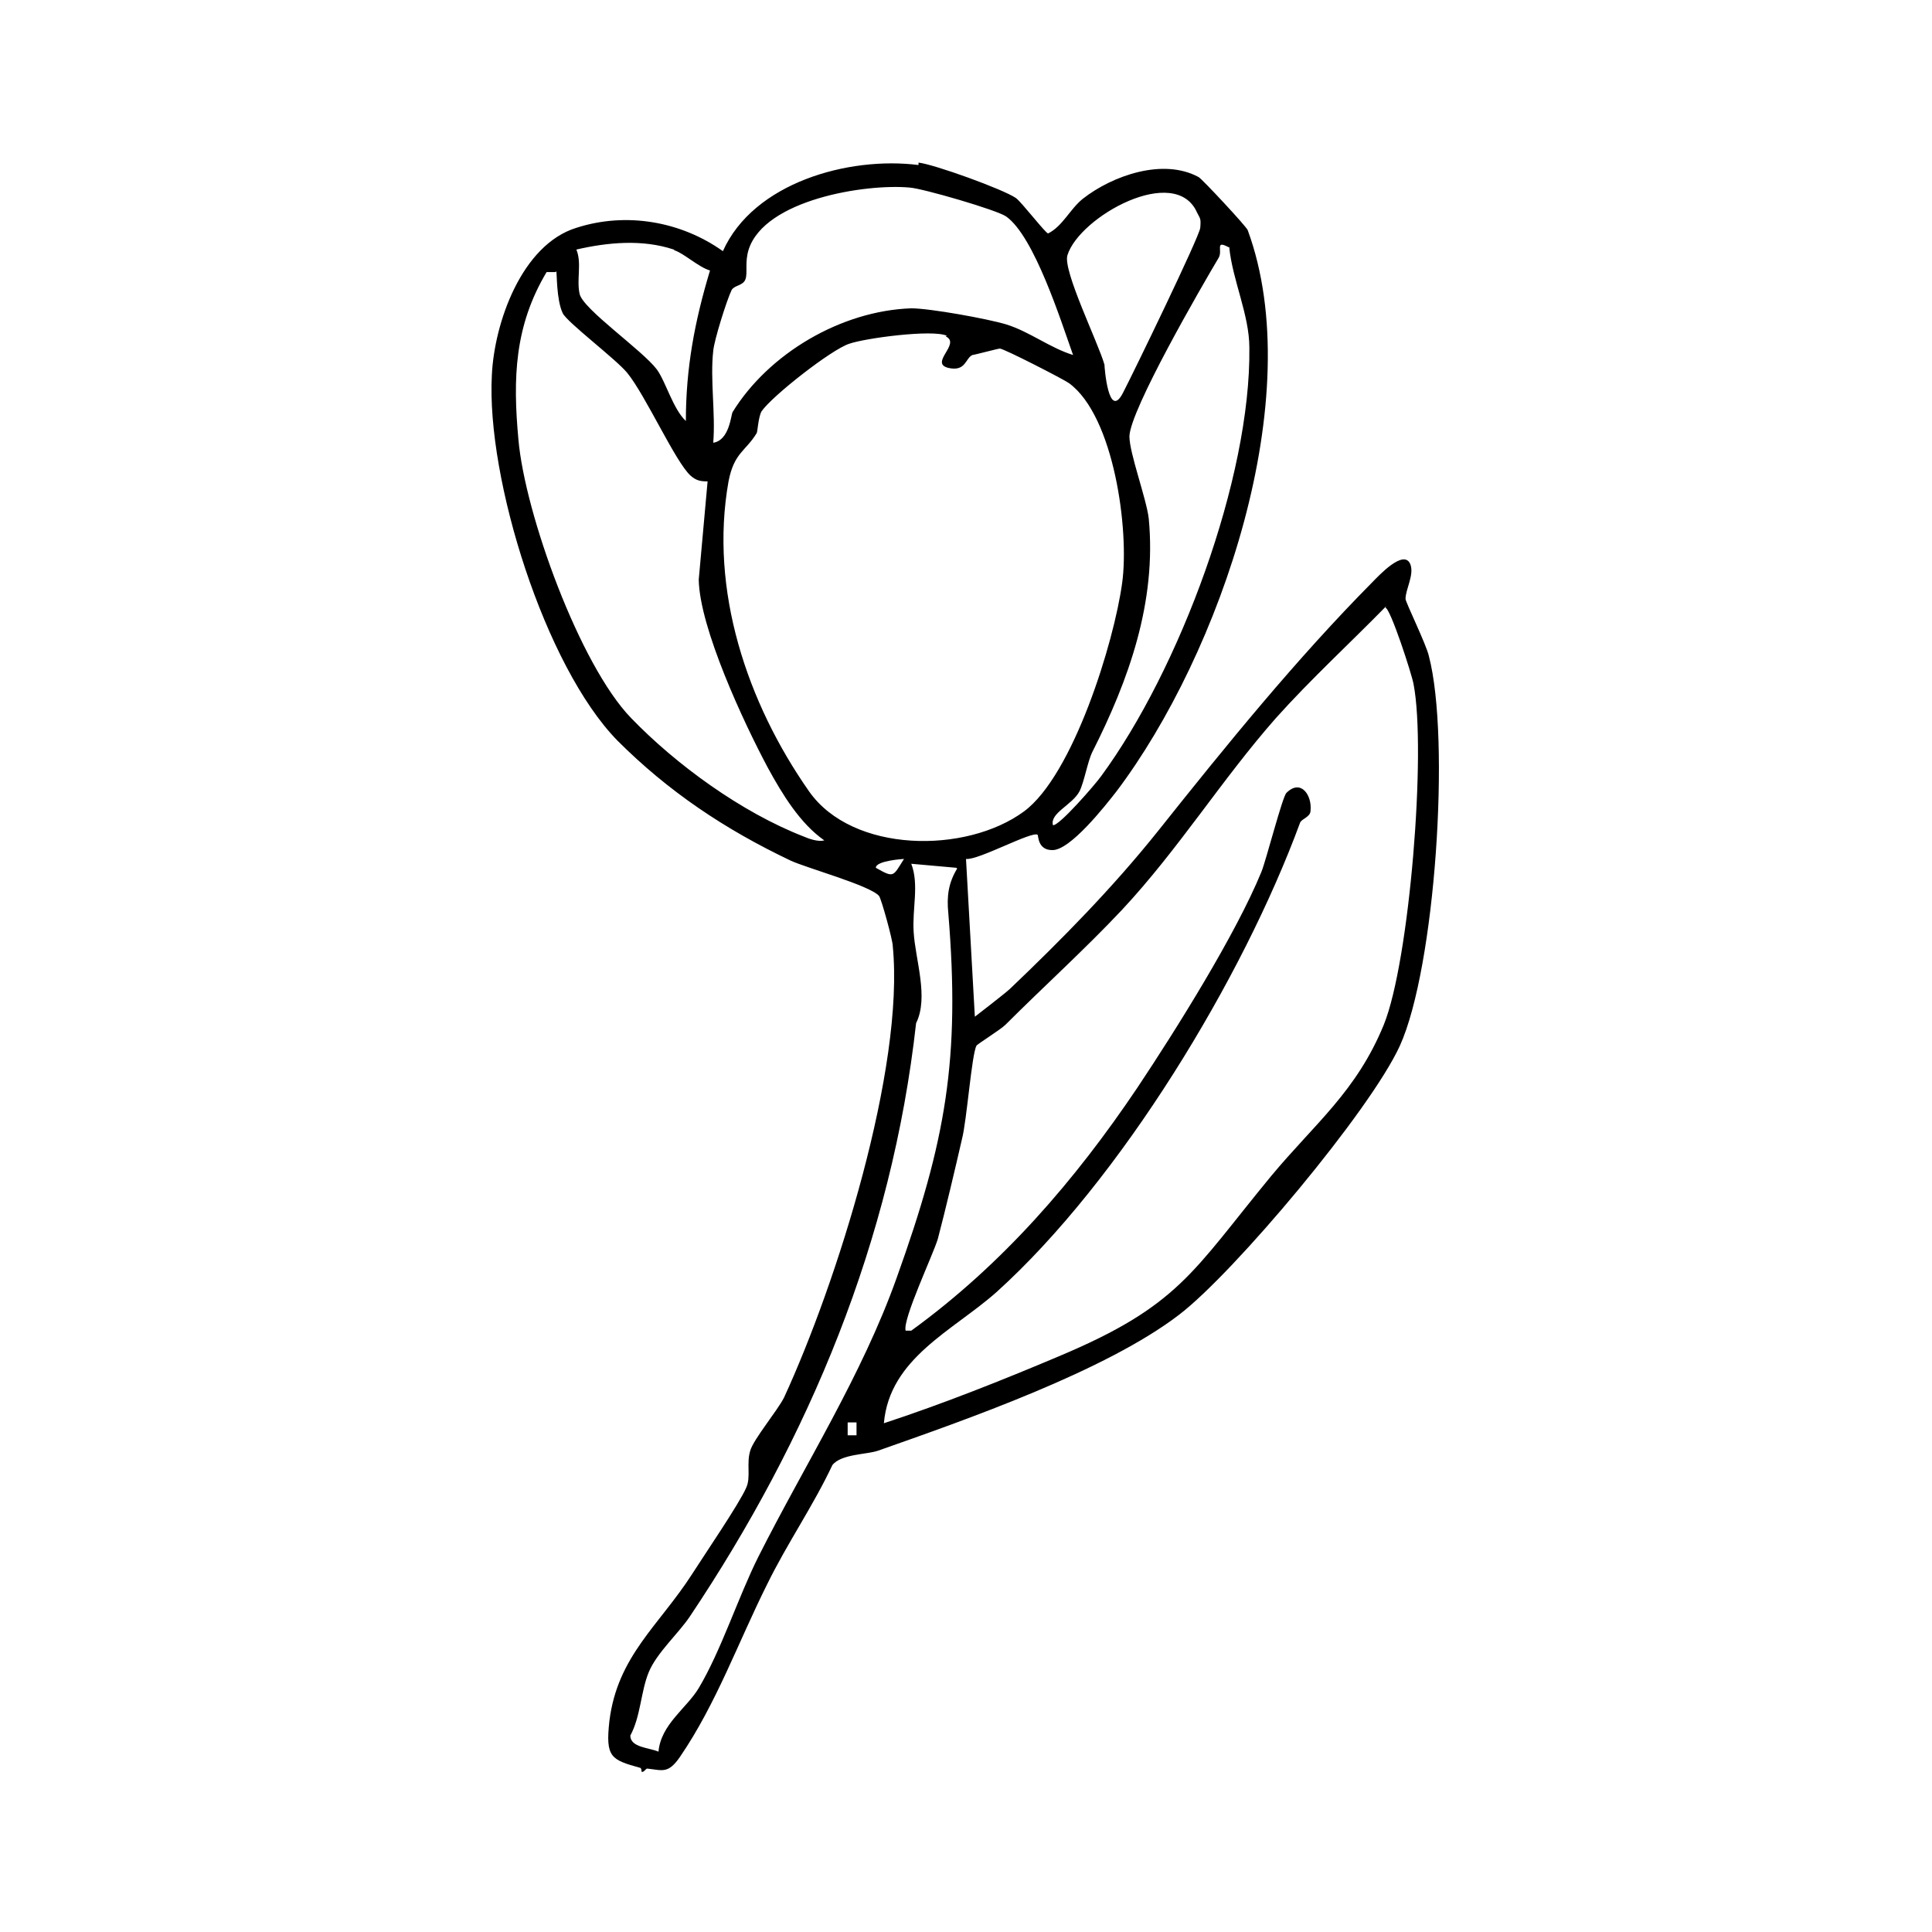
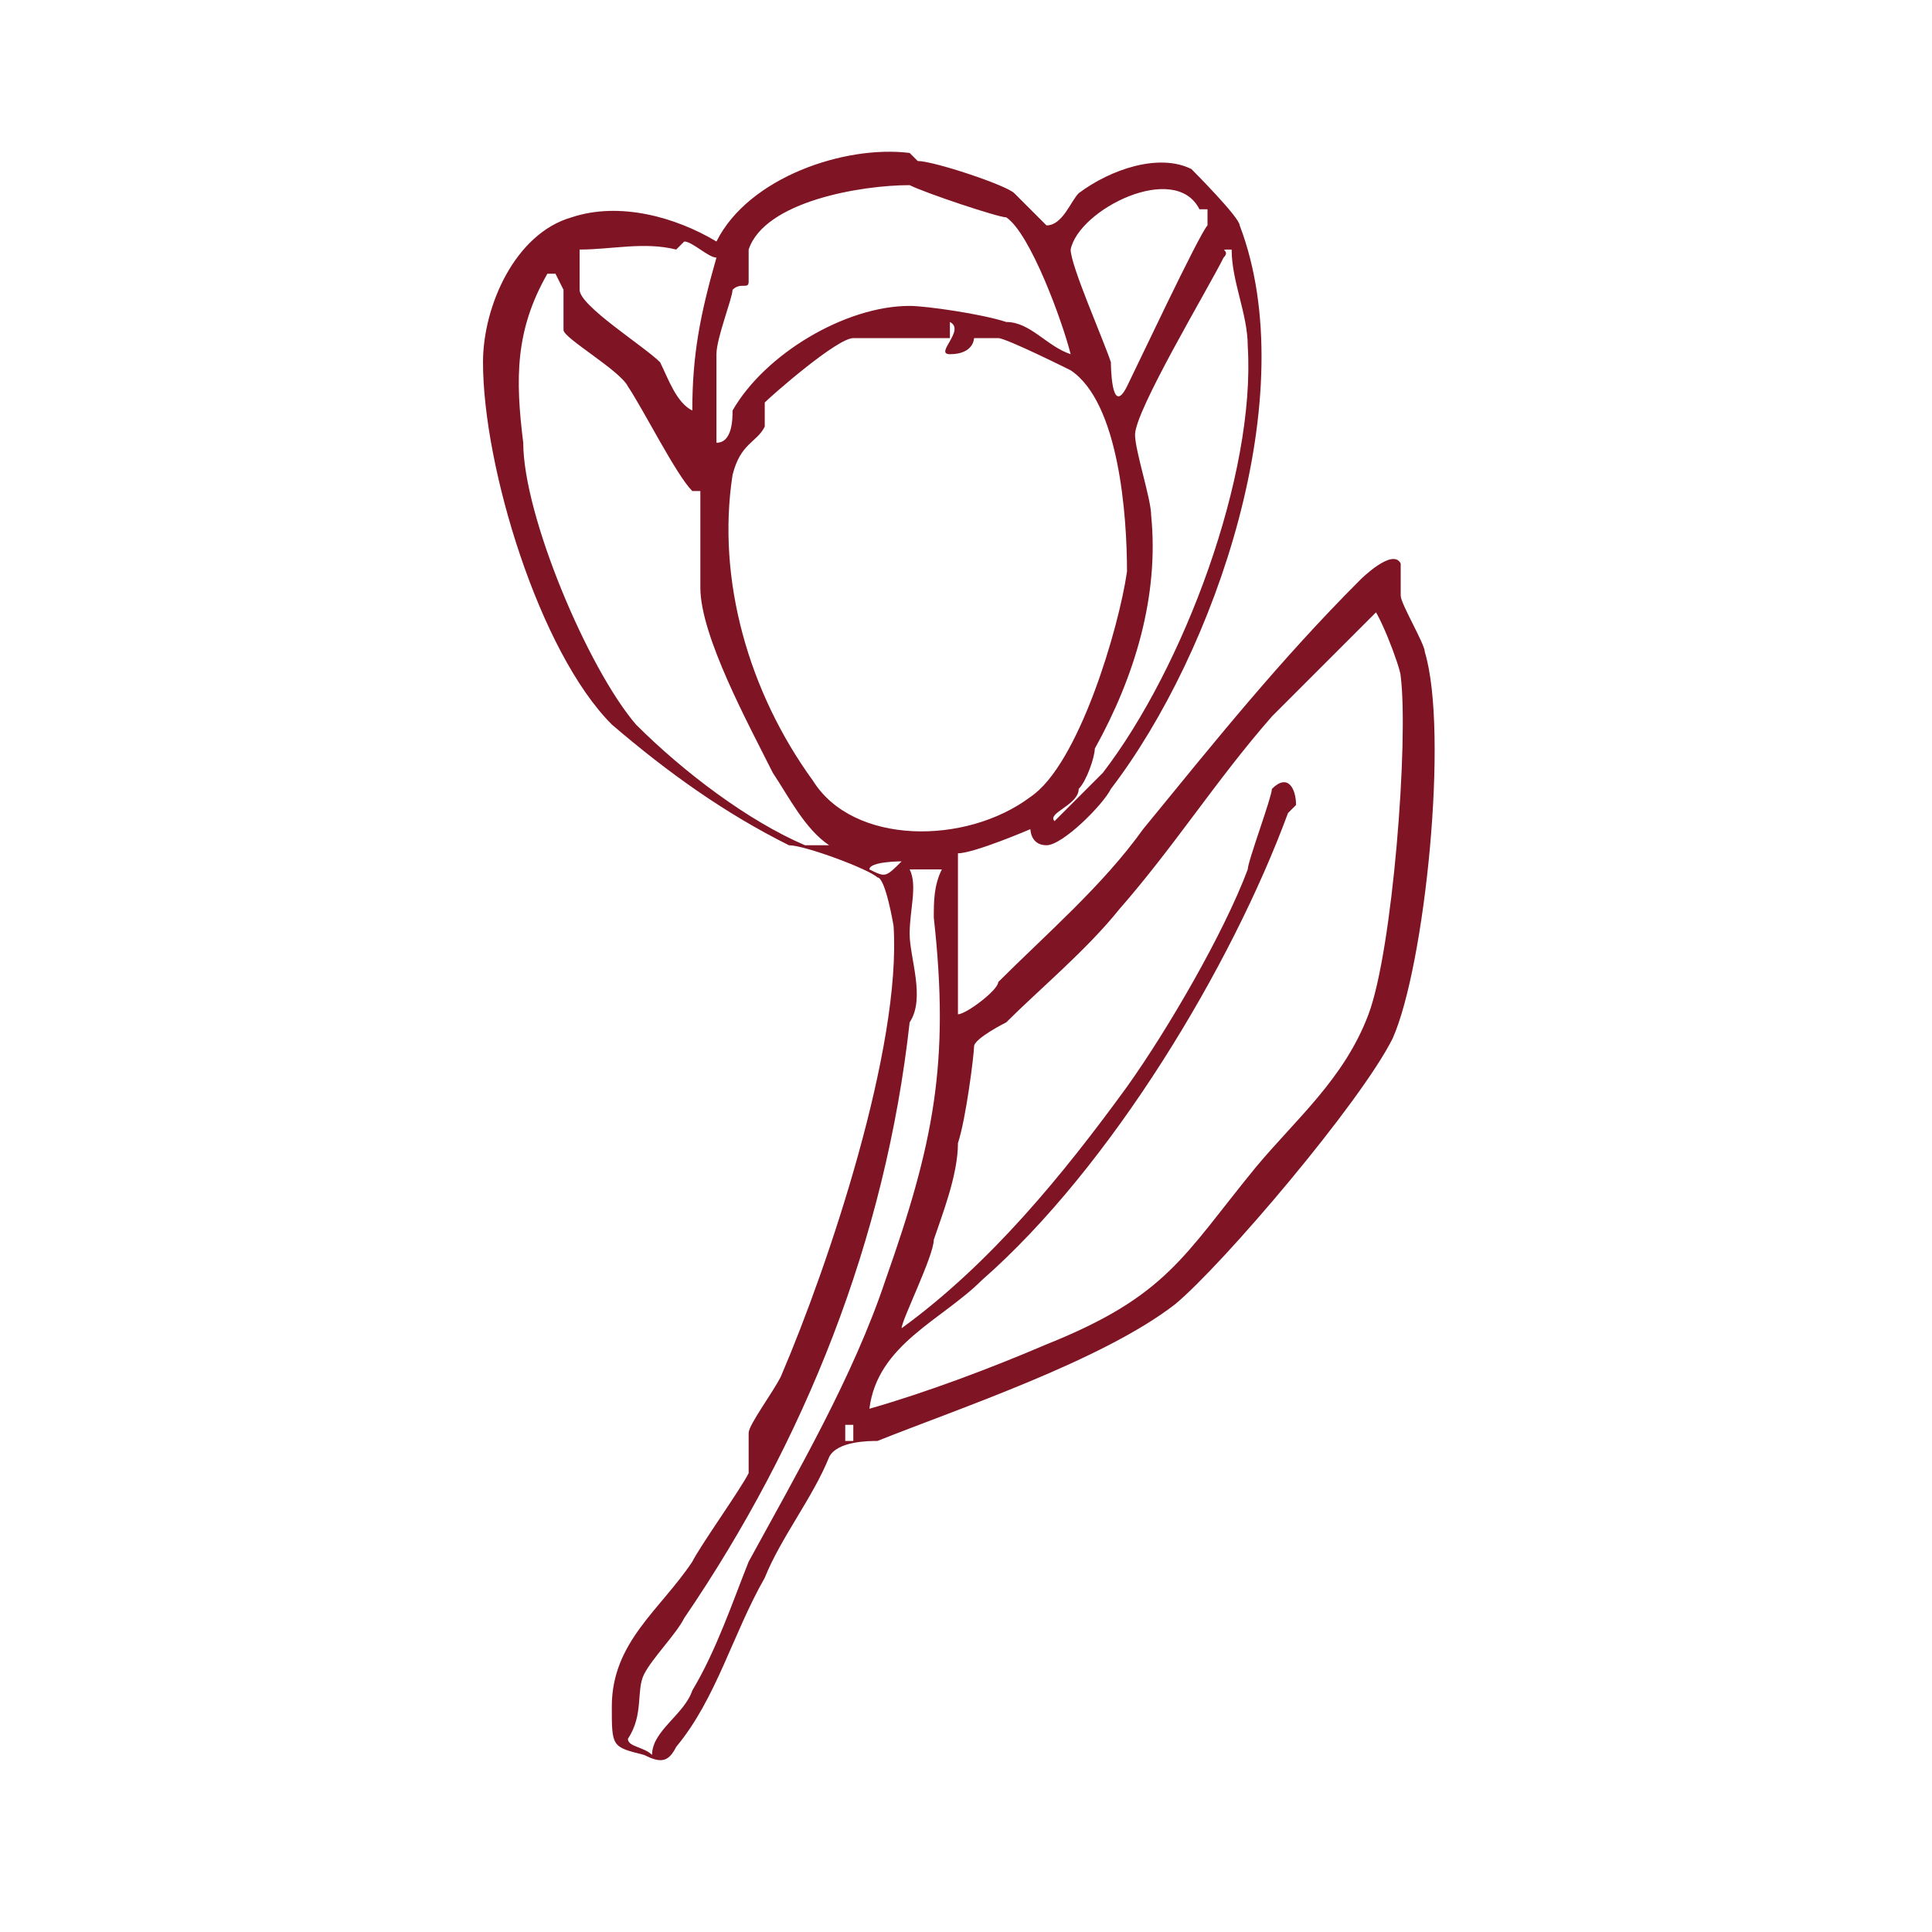
- <svg xmlns="http://www.w3.org/2000/svg" id="Layer_1" viewBox="0 0 24 24">
+ <svg xmlns="http://www.w3.org/2000/svg" id="Layer_1" version="1.1" viewBox="0 0 24 24">
+   <defs>
+     <style>
+       .st0 {
+         fill: #7f1524;
+       }
+     </style>
+   </defs>
  <g id="lcF7XB.tif">
-     <path d="M11.41,2.02c.19.02,1.05.33,1.21.44.07.05.37.44.4.44.18-.09.27-.3.43-.43.37-.29,1-.51,1.44-.27.04.02.6.62.61.66.76,2.07-.34,5.26-1.63,6.97-.14.18-.58.74-.8.73-.18,0-.17-.18-.18-.19-.07-.05-.74.32-.89.3l.11,1.96s.39-.3.44-.35c.64-.61,1.27-1.25,1.83-1.95.86-1.08,1.72-2.14,2.67-3.1.07-.07.39-.42.47-.22.05.13-.06.31-.06.43,0,.04.26.57.29.71.27,1.03.08,3.87-.36,4.84-.37.81-2.06,2.82-2.74,3.34-.91.7-2.66,1.31-3.74,1.69-.14.05-.46.04-.57.18-.24.51-.56.97-.81,1.48-.36.72-.63,1.48-1.08,2.14-.15.22-.22.17-.41.15-.02,0-.04.05-.07.04,0,0,0-.05-.02-.05-.36-.1-.43-.13-.38-.58.1-.81.62-1.19,1.03-1.83.14-.22.59-.88.67-1.07.06-.13,0-.3.05-.46.04-.14.34-.5.42-.66.65-1.41,1.5-4.09,1.35-5.61,0-.07-.14-.58-.17-.62-.11-.13-.91-.35-1.1-.44-.82-.39-1.52-.86-2.15-1.49-.9-.92-1.63-3.25-1.56-4.54.03-.65.37-1.62,1.05-1.83.62-.2,1.3-.08,1.82.29.38-.85,1.56-1.18,2.43-1.07ZM8.86,4.36c-.04.35.03.78,0,1.14.2-.03.22-.34.24-.38.45-.73,1.35-1.26,2.22-1.29.23,0,.95.13,1.18.2.29.09.54.29.83.38-.15-.42-.48-1.47-.83-1.72-.11-.08-1.04-.35-1.2-.36-.55-.05-1.8.15-2,.77-.05.16-.01.29-.04.37-.03.08-.13.07-.17.13-.06.12-.22.63-.23.76ZM14.87,2.64c-.27-.61-1.46.05-1.61.53-.06.19.38,1.08.46,1.36,0,.03.05.7.23.35.13-.25.95-1.94.96-2.05.01-.12,0-.11-.04-.19ZM8.37,3.1c-.39-.13-.82-.09-1.21,0,.07.17,0,.37.04.55.04.19.78.7.96.94.11.15.2.49.36.64,0-.66.11-1.24.3-1.87-.14-.04-.32-.21-.44-.25ZM15.26,3.07c-.17-.09-.07.04-.12.13-.22.37-1.1,1.89-1.11,2.22,0,.21.21.77.24,1.02.1,1.04-.25,2.01-.7,2.9-.06.12-.1.37-.16.49-.09.17-.37.27-.33.42.07.02.53-.51.6-.61.97-1.32,1.86-3.7,1.84-5.32,0-.41-.21-.84-.25-1.25ZM6.9,3.38s-.08,0-.11,0c-.4.67-.42,1.32-.35,2.08.08.92.76,2.8,1.4,3.46.56.58,1.37,1.17,2.14,1.47.07.03.18.07.26.05-.3-.21-.52-.57-.7-.9-.3-.56-.85-1.74-.86-2.34l.11-1.22c-.09,0-.14-.01-.21-.07-.19-.17-.56-1-.79-1.28-.14-.17-.75-.63-.8-.74-.08-.17-.07-.5-.08-.52ZM11.76,4.17c-.18-.08-1.01.03-1.21.1-.22.07-.96.65-1.09.84-.04.07-.05.26-.06.27-.14.23-.28.24-.35.6-.24,1.35.23,2.75,1,3.85.54.77,1.95.78,2.67.25.61-.45,1.12-2.1,1.22-2.84.09-.65-.1-2.07-.66-2.48-.07-.05-.81-.43-.86-.43-.02,0-.32.08-.34.08-.09.04-.08.21-.3.16-.24-.06.16-.3-.03-.39ZM17.22,7.53c-.45.46-.94.91-1.37,1.39-.67.76-1.21,1.63-1.91,2.38-.45.48-.98.96-1.45,1.43-.06.06-.35.24-.36.26-.06.11-.12.93-.18,1.16-.08.35-.21.9-.3,1.24-.06.2-.44,1-.4,1.14h.07c1.13-.82,2.03-1.86,2.81-3.02.48-.72,1.22-1.9,1.54-2.68.06-.15.26-.93.31-.98.18-.18.32.03.3.22,0,.08-.11.1-.13.15-.71,1.93-2.23,4.44-3.77,5.83-.54.48-1.33.82-1.4,1.63.73-.24,1.46-.53,2.17-.83,1.5-.63,1.66-1.05,2.64-2.24.54-.65,1.06-1.05,1.4-1.88.32-.79.53-3.4.37-4.23-.02-.12-.29-.95-.35-.95ZM11.23,10.67s-.35.02-.35.11c.23.13.21.11.35-.11ZM11.88,10.78l-.56-.05c.1.26.01.56.03.85.02.34.19.81.03,1.13-.3,2.7-1.33,5.16-2.81,7.37-.14.21-.41.45-.51.69s-.1.55-.23.79c0,.15.24.15.35.2.03-.34.35-.54.5-.79.28-.47.49-1.13.74-1.63.58-1.15,1.29-2.26,1.72-3.47.61-1.7.79-2.71.64-4.53-.02-.2,0-.37.11-.55ZM10.64,17.67h-.11v.16h.11v-.16Z" />
+     <path class="st0" d="M11.4,2c.2,0,1.1.3,1.2.4,0,0,.4.4.4.4.2,0,.3-.3.4-.4.4-.3,1-.5,1.4-.3,0,0,.6.6.6.7.8,2.1-.3,5.3-1.6,7-.1.2-.6.7-.8.7-.2,0-.2-.2-.2-.2,0,0-.7.3-.9.3v2c.1,0,.5-.3.5-.4.6-.6,1.3-1.2,1.8-1.9.9-1.1,1.7-2.1,2.7-3.1,0,0,.4-.4.5-.2,0,.1,0,.3,0,.4s.3.6.3.7c.3,1,0,3.9-.4,4.8-.4.8-2.1,2.8-2.7,3.3-.9.7-2.7,1.3-3.7,1.7-.1,0-.5,0-.6.2-.2.5-.6,1-.8,1.5-.4.7-.6,1.5-1.1,2.1-.1.2-.2.2-.4.1,0,0,0,0,0,0,0,0,0,0,0,0-.4-.1-.4-.1-.4-.6,0-.8.6-1.2,1-1.8.1-.2.6-.9.7-1.1,0-.1,0-.3,0-.5,0-.1.3-.5.4-.7.6-1.4,1.5-4.1,1.4-5.6,0,0-.1-.6-.2-.6-.1-.1-.9-.4-1.1-.4-.8-.4-1.5-.9-2.2-1.5-.9-.9-1.6-3.2-1.6-4.5,0-.7.4-1.6,1.1-1.8.6-.2,1.3,0,1.8.3.4-.8,1.6-1.2,2.4-1.1h0ZM8.9,4.4c0,.3,0,.8,0,1.1.2,0,.2-.3.2-.4.4-.7,1.4-1.3,2.2-1.3.2,0,.9.1,1.2.2.3,0,.5.3.8.4-.1-.4-.5-1.5-.8-1.7-.1,0-1-.3-1.2-.4-.6,0-1.8.2-2,.8,0,.2,0,.3,0,.4s-.1,0-.2.1c0,.1-.2.6-.2.8ZM14.9,2.6c-.3-.6-1.5,0-1.6.5,0,.2.4,1.1.5,1.4,0,0,0,.7.2.3.1-.2.9-1.9,1-2,0-.1,0-.1,0-.2ZM8.4,3.1c-.4-.1-.8,0-1.2,0,0,.2,0,.4,0,.5,0,.2.8.7,1,.9.1.2.2.5.4.6,0-.7.1-1.2.3-1.9-.1,0-.3-.2-.4-.2h0ZM15.3,3.1c-.2,0,0,0-.1.1-.2.4-1.1,1.9-1.1,2.2,0,.2.2.8.2,1,.1,1-.2,2-.7,2.9,0,.1-.1.4-.2.5,0,.2-.4.3-.3.4,0,0,.5-.5.6-.6,1-1.3,1.9-3.7,1.8-5.3,0-.4-.2-.8-.2-1.2h0ZM6.9,3.4h-.1c-.4.7-.4,1.3-.3,2.1,0,.9.8,2.8,1.4,3.5.6.6,1.4,1.2,2.1,1.5,0,0,.2,0,.3,0-.3-.2-.5-.6-.7-.9-.3-.6-.9-1.7-.9-2.3v-1.2s0,0-.1,0c-.2-.2-.6-1-.8-1.3-.1-.2-.8-.6-.8-.7,0-.2,0-.5,0-.5h0ZM11.8,4.2c-.2,0-1,0-1.2,0-.2,0-1,.7-1.1.8,0,0,0,.3,0,.3-.1.2-.3.2-.4.6-.2,1.3.2,2.7,1,3.8.5.8,1.9.8,2.7.2.6-.4,1.1-2.1,1.2-2.8,0-.7-.1-2.1-.7-2.5,0,0-.8-.4-.9-.4s-.3,0-.3,0c0,0,0,.2-.3.2-.2,0,.2-.3,0-.4h0ZM17.2,7.5c-.5.5-.9.9-1.4,1.4-.7.8-1.2,1.6-1.9,2.4-.4.5-1,1-1.4,1.4,0,0-.4.2-.4.3,0,.1-.1.9-.2,1.2,0,.4-.2.9-.3,1.2,0,.2-.4,1-.4,1.1h0c1.1-.8,2-1.9,2.8-3,.5-.7,1.2-1.9,1.5-2.7,0-.1.3-.9.3-1,.2-.2.3,0,.3.2,0,0-.1.1-.1.1-.7,1.9-2.2,4.4-3.8,5.8-.5.5-1.3.8-1.4,1.6.7-.2,1.5-.5,2.2-.8,1.5-.6,1.7-1.1,2.6-2.2.5-.6,1.1-1.1,1.4-1.9.3-.8.5-3.4.4-4.2,0-.1-.3-.9-.4-.9h0ZM11.2,10.7s-.4,0-.4.1c.2.1.2.1.4-.1ZM11.9,10.8h-.6c.1.2,0,.5,0,.8,0,.3.2.8,0,1.1-.3,2.7-1.3,5.2-2.8,7.4-.1.2-.4.5-.5.7s0,.5-.2.8c0,.1.2.1.3.2,0-.3.4-.5.5-.8.3-.5.5-1.1.7-1.6.6-1.1,1.3-2.3,1.7-3.5.6-1.7.8-2.7.6-4.5,0-.2,0-.4.1-.6h0ZM10.6,17.7h-.1v.2h.1v-.2Z" />
  </g>
</svg>
